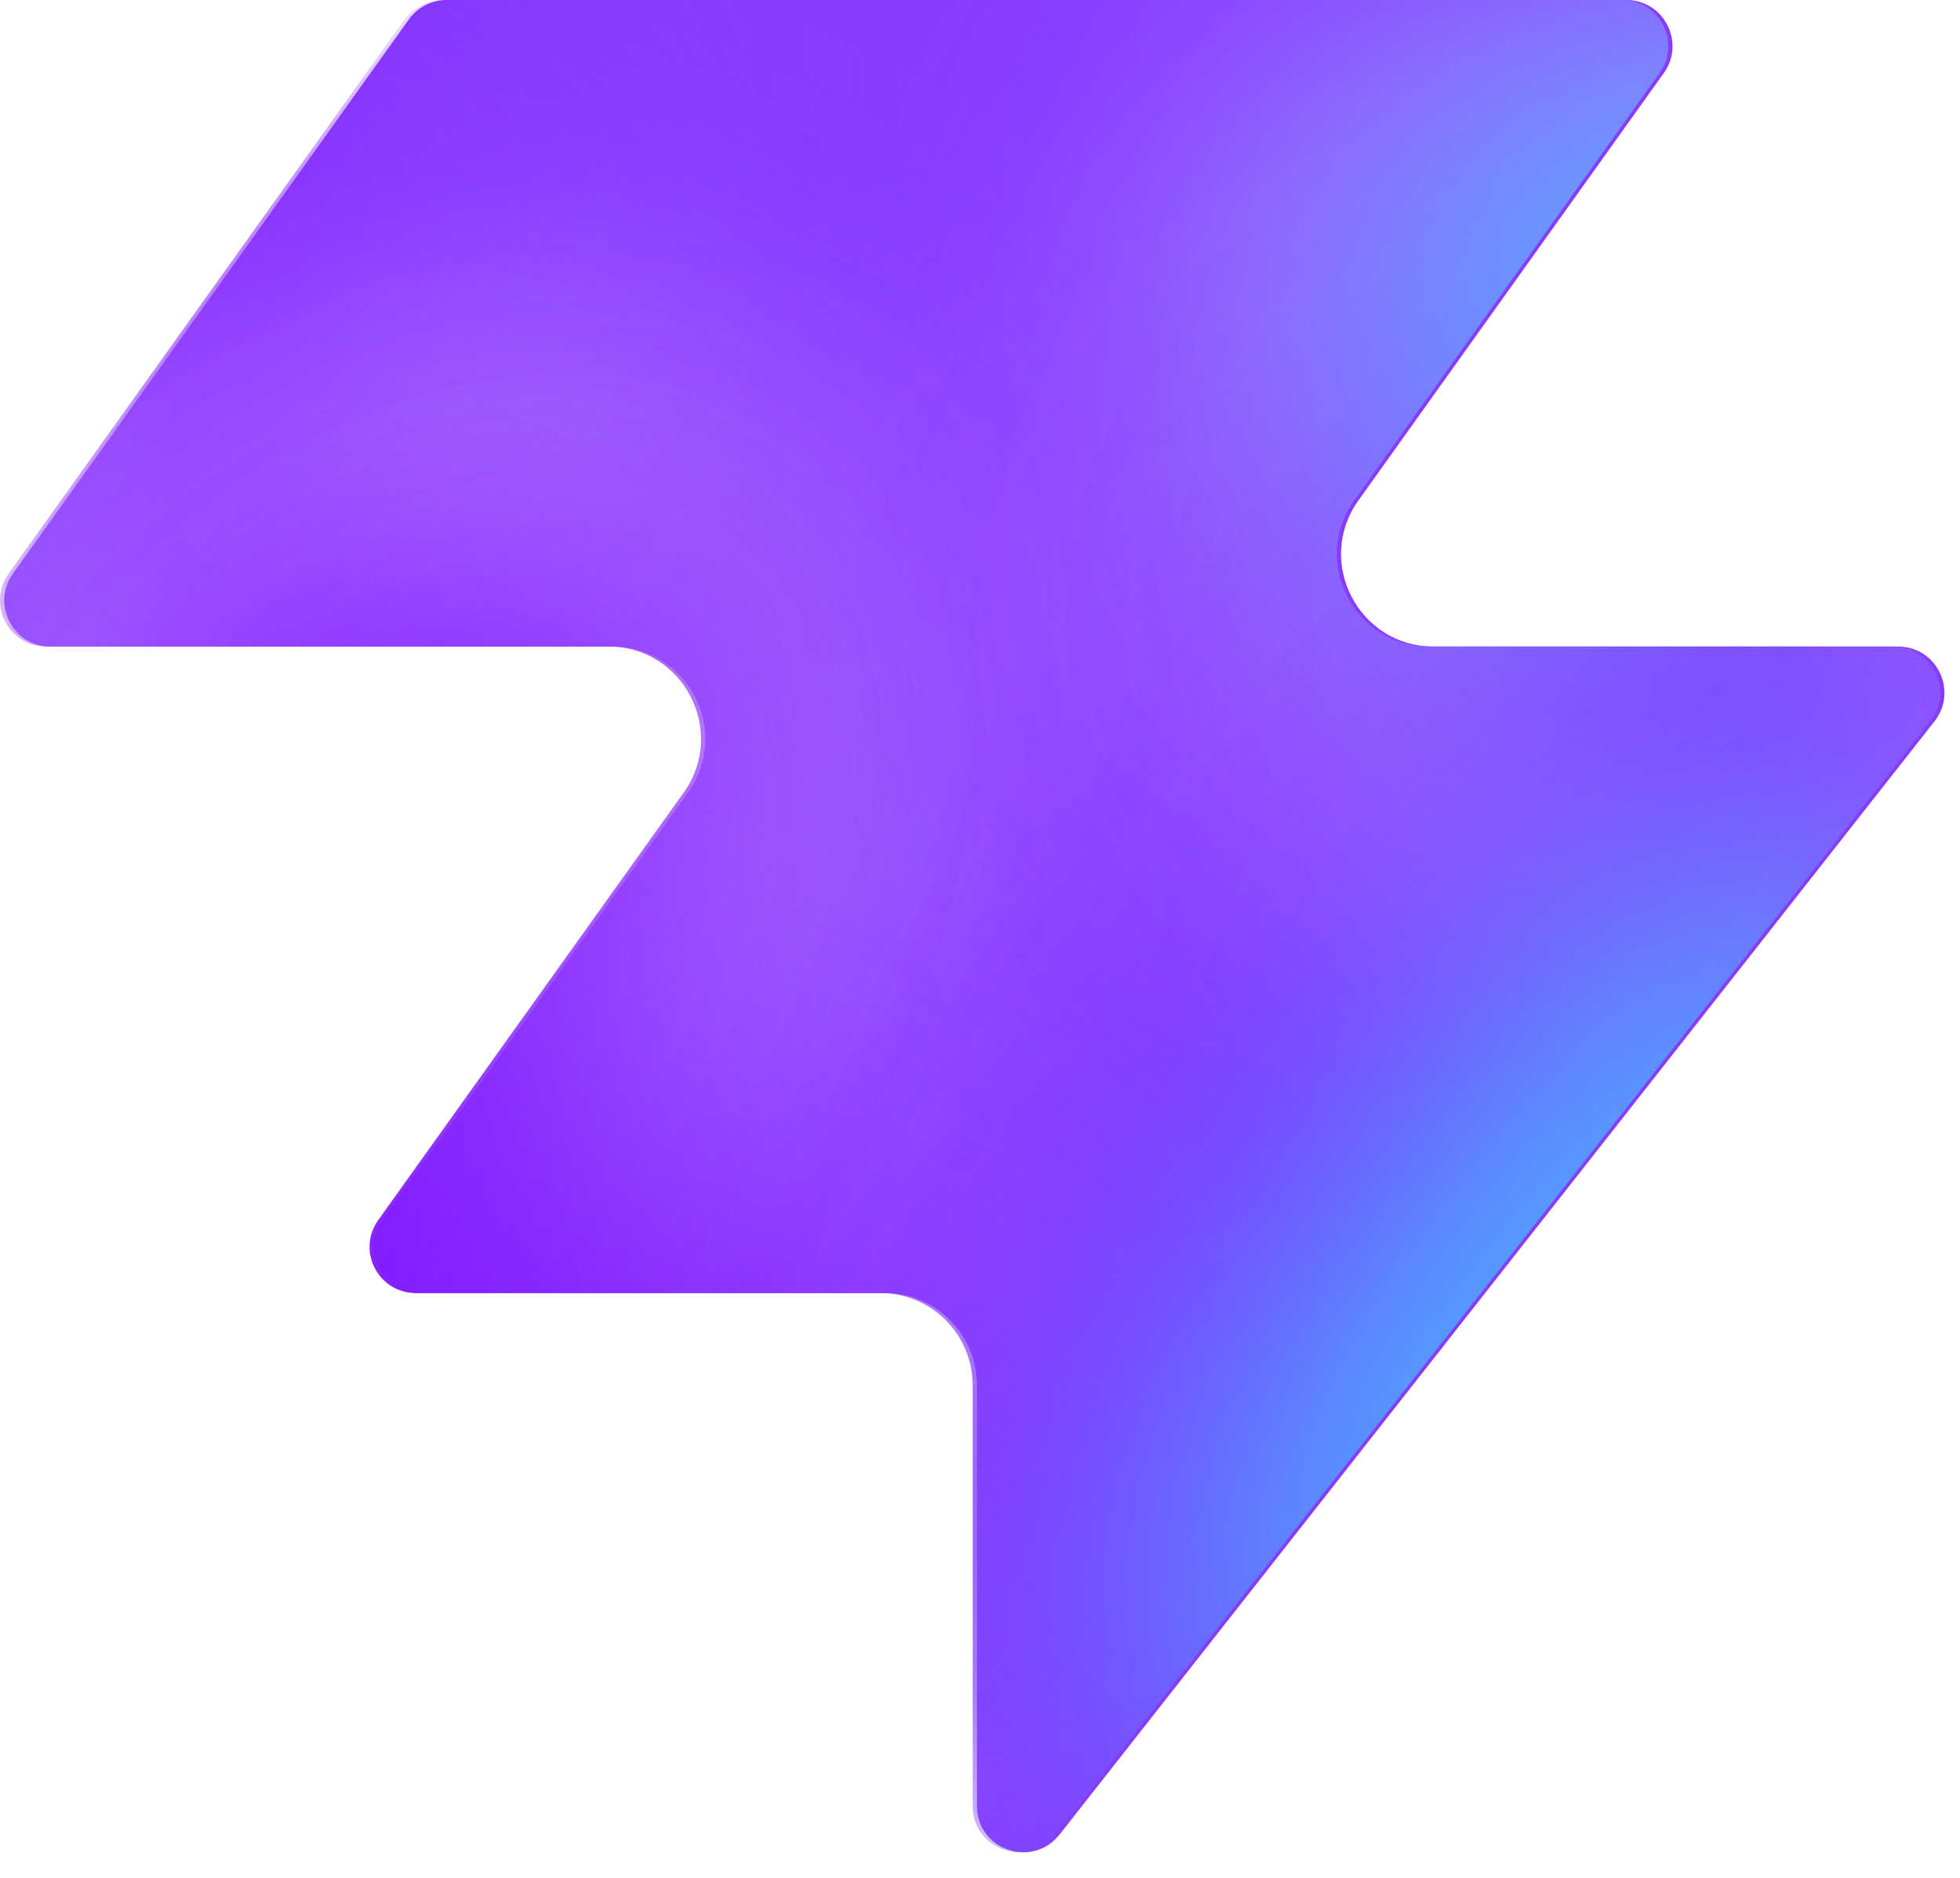
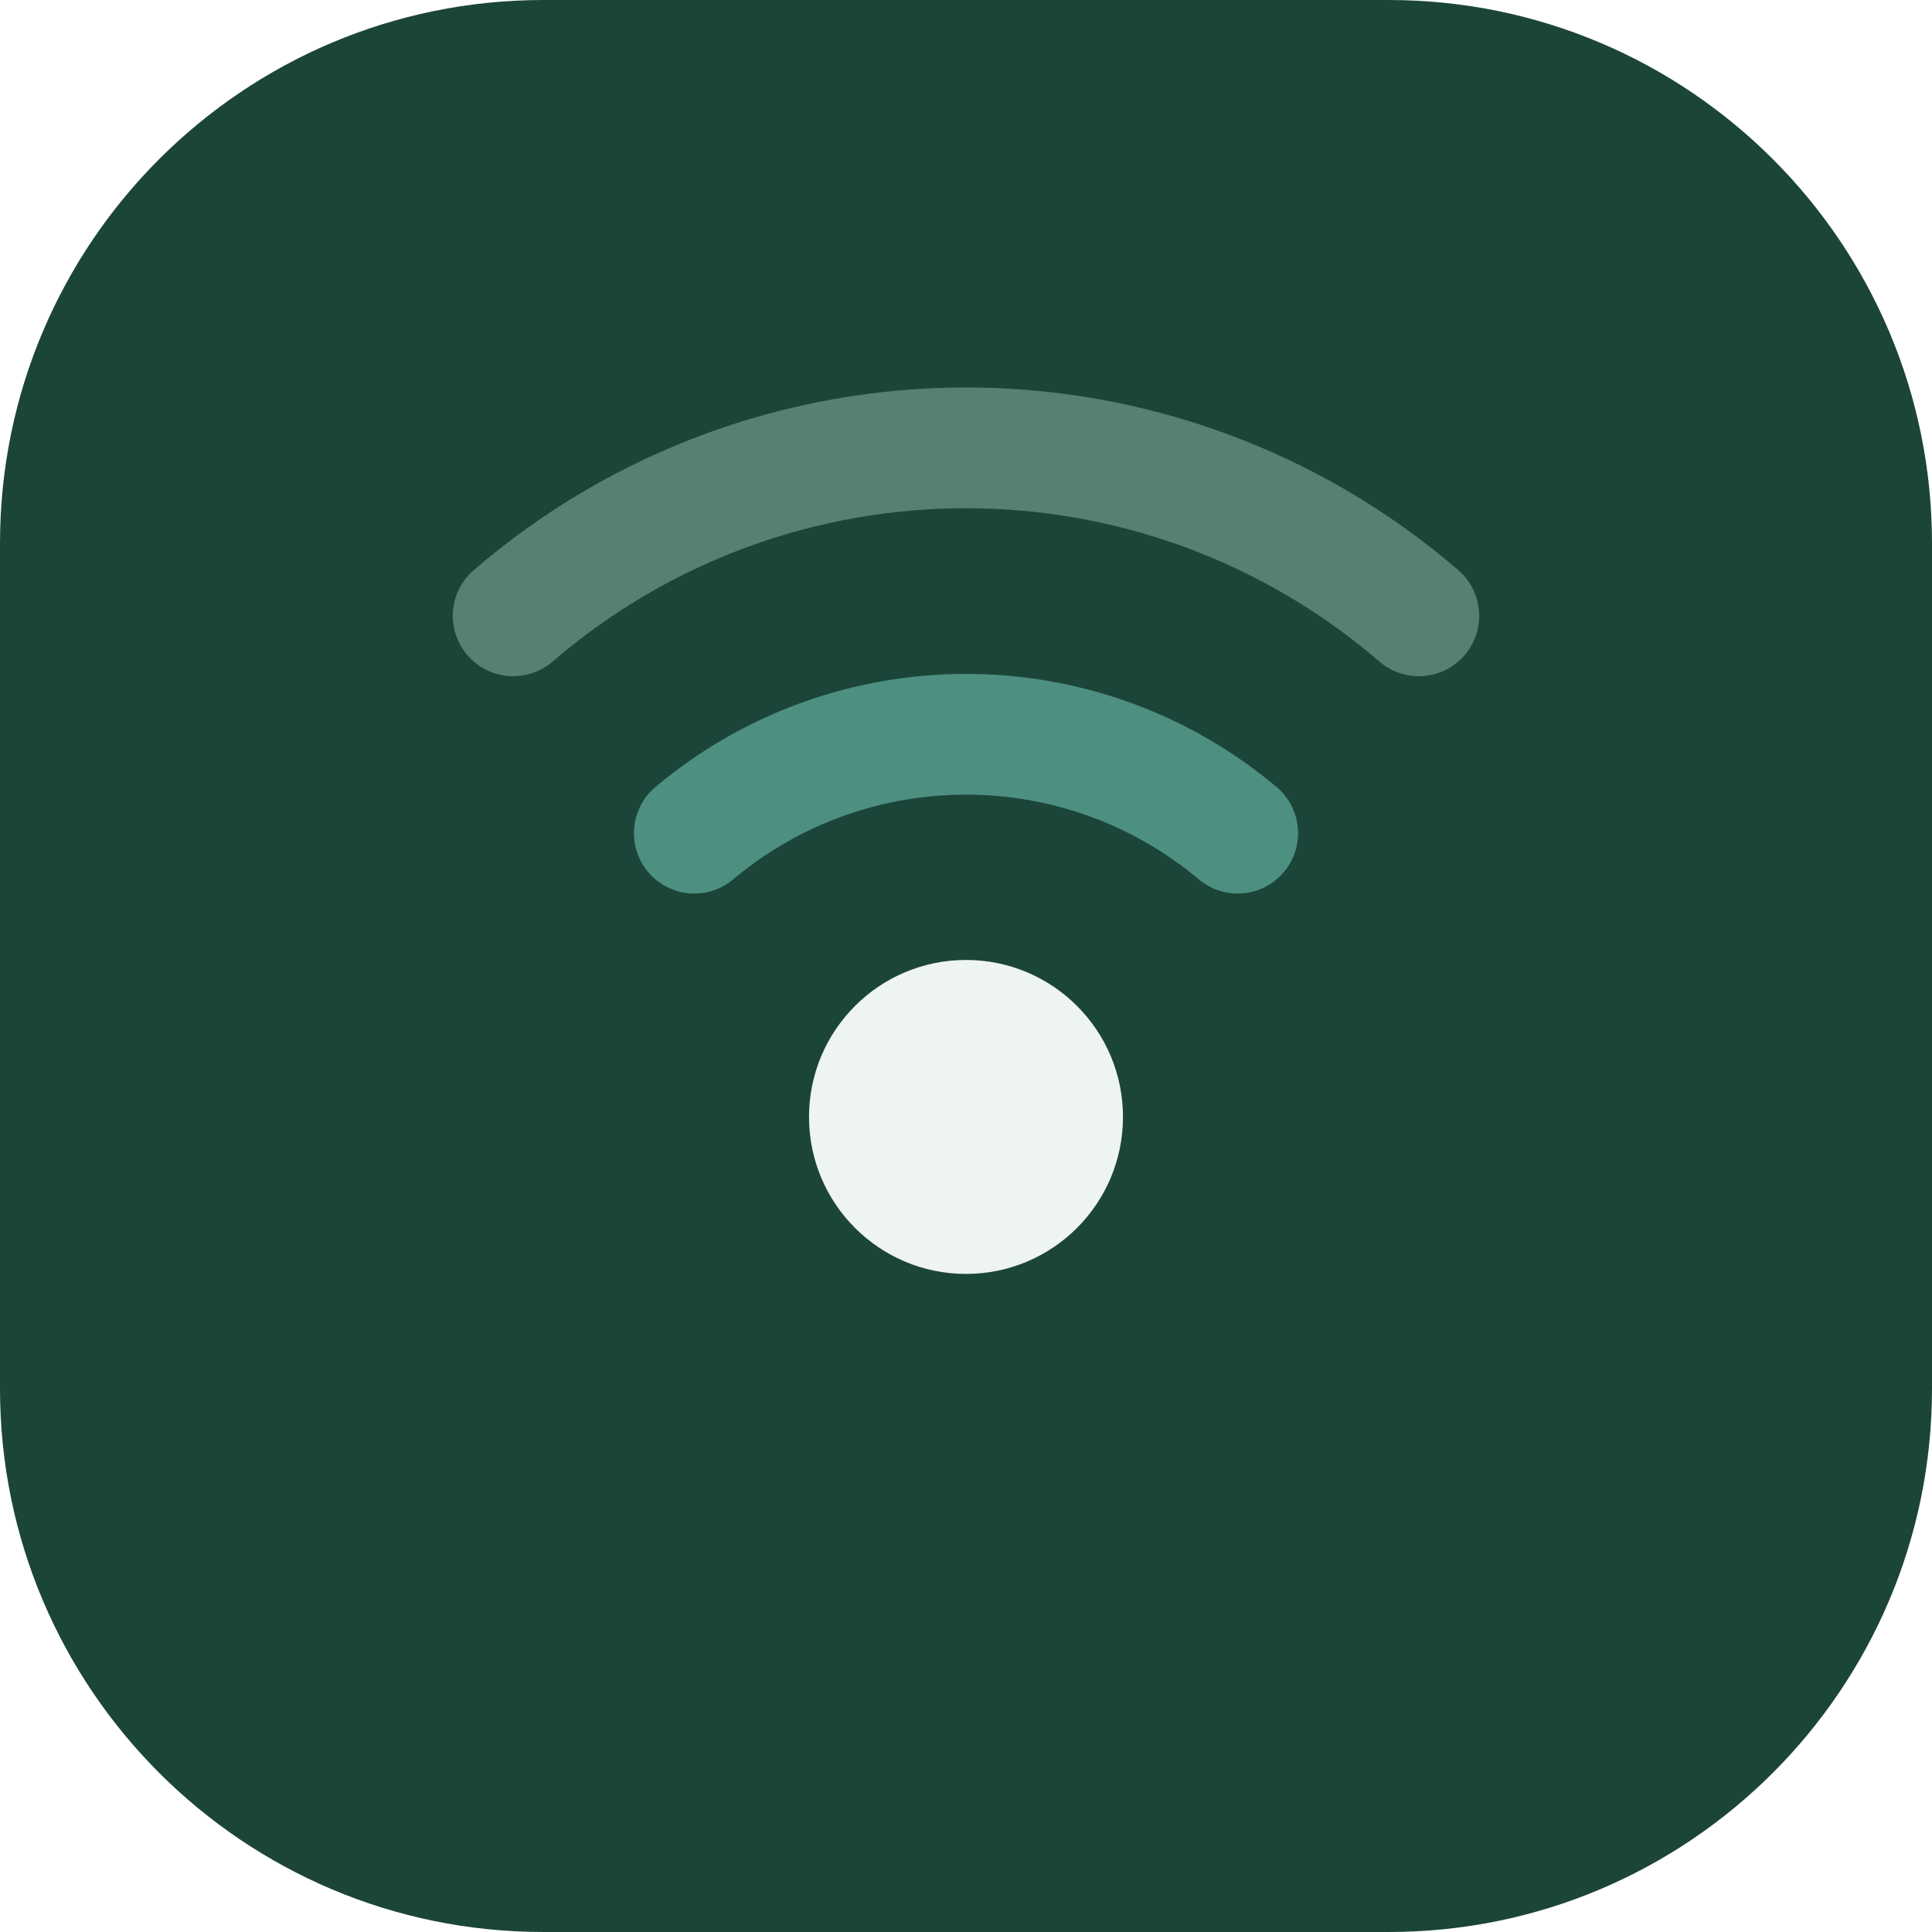
- <svg xmlns="http://www.w3.org/2000/svg" width="48" height="46" fill="none" viewBox="0 0 48 46">
-   <path fill="#863bff" d="M25.946 44.938c-.664.845-2.021.375-2.021-.698V33.937a2.26 2.26 0 0 0-2.262-2.262H10.287c-.92 0-1.456-1.04-.92-1.788l7.48-10.471c1.07-1.497 0-3.578-1.842-3.578H1.237c-.92 0-1.456-1.04-.92-1.788L10.013.474c.214-.297.556-.474.92-.474h28.894c.92 0 1.456 1.04.92 1.788l-7.48 10.471c-1.07 1.498 0 3.579 1.842 3.579h11.377c.943 0 1.473 1.088.89 1.83L25.947 44.94z" style="fill:#863bff;fill:color(display-p3 .525 .23 1);fill-opacity:1" />
-   <mask id="a" width="48" height="46" x="0" y="0" maskUnits="userSpaceOnUse" style="mask-type:alpha">
-     <path fill="#000" d="M25.842 44.938c-.664.844-2.021.375-2.021-.698V33.937a2.26 2.26 0 0 0-2.262-2.262H10.183c-.92 0-1.456-1.04-.92-1.788l7.48-10.471c1.07-1.498 0-3.579-1.842-3.579H1.133c-.92 0-1.456-1.04-.92-1.787L9.91.473c.214-.297.556-.474.92-.474h28.894c.92 0 1.456 1.04.92 1.788l-7.48 10.471c-1.07 1.498 0 3.578 1.842 3.578h11.377c.943 0 1.473 1.088.89 1.832L25.843 44.94z" style="fill:#000;fill-opacity:1" />
-   </mask>
-   <g mask="url(#a)">
-     <g filter="url(#b)">
-       <ellipse cx="5.508" cy="14.704" fill="#ede6ff" rx="5.508" ry="14.704" style="fill:#ede6ff;fill:color(display-p3 .927 .903 1);fill-opacity:1" transform="matrix(.00324 1 1 -.00324 -4.47 31.516)" />
-     </g>
-     <g filter="url(#c)">
-       <ellipse cx="10.399" cy="29.851" fill="#ede6ff" rx="10.399" ry="29.851" style="fill:#ede6ff;fill:color(display-p3 .927 .903 1);fill-opacity:1" transform="matrix(.00324 1 1 -.00324 -39.328 7.883)" />
-     </g>
-     <g filter="url(#d)">
-       <ellipse cx="5.508" cy="30.487" fill="#7e14ff" rx="5.508" ry="30.487" style="fill:#7e14ff;fill:color(display-p3 .492 .077 1);fill-opacity:1" transform="rotate(89.814 -25.913 -14.639)scale(1 -1)" />
-     </g>
-     <g filter="url(#e)">
-       <ellipse cx="5.508" cy="30.599" fill="#7e14ff" rx="5.508" ry="30.599" style="fill:#7e14ff;fill:color(display-p3 .492 .077 1);fill-opacity:1" transform="rotate(89.814 -32.644 -3.334)scale(1 -1)" />
-     </g>
-     <g filter="url(#f)">
-       <ellipse cx="5.508" cy="30.599" fill="#7e14ff" rx="5.508" ry="30.599" style="fill:#7e14ff;fill:color(display-p3 .492 .077 1);fill-opacity:1" transform="matrix(.00324 1 1 -.00324 -34.34 30.47)" />
-     </g>
-     <g filter="url(#g)">
-       <ellipse cx="14.072" cy="22.078" fill="#ede6ff" rx="14.072" ry="22.078" style="fill:#ede6ff;fill:color(display-p3 .927 .903 1);fill-opacity:1" transform="rotate(93.35 24.506 48.493)scale(-1 1)" />
-     </g>
-     <g filter="url(#h)">
-       <ellipse cx="3.47" cy="21.501" fill="#7e14ff" rx="3.47" ry="21.501" style="fill:#7e14ff;fill:color(display-p3 .492 .077 1);fill-opacity:1" transform="rotate(89.009 28.708 47.59)scale(-1 1)" />
-     </g>
-     <g filter="url(#i)">
-       <ellipse cx="3.47" cy="21.501" fill="#7e14ff" rx="3.47" ry="21.501" style="fill:#7e14ff;fill:color(display-p3 .492 .077 1);fill-opacity:1" transform="rotate(89.009 28.708 47.59)scale(-1 1)" />
-     </g>
-     <g filter="url(#j)">
-       <ellipse cx=".387" cy="8.972" fill="#7e14ff" rx="4.407" ry="29.108" style="fill:#7e14ff;fill:color(display-p3 .492 .077 1);fill-opacity:1" transform="rotate(39.51 .387 8.972)" />
-     </g>
-     <g filter="url(#k)">
-       <ellipse cx="47.523" cy="-6.092" fill="#7e14ff" rx="4.407" ry="29.108" style="fill:#7e14ff;fill:color(display-p3 .492 .077 1);fill-opacity:1" transform="rotate(37.892 47.523 -6.092)" />
-     </g>
-     <g filter="url(#l)">
-       <ellipse cx="41.412" cy="6.333" fill="#47bfff" rx="5.971" ry="9.665" style="fill:#47bfff;fill:color(display-p3 .28 .748 1);fill-opacity:1" transform="rotate(37.892 41.412 6.333)" />
-     </g>
-     <g filter="url(#m)">
-       <ellipse cx="-1.879" cy="38.332" fill="#7e14ff" rx="4.407" ry="29.108" style="fill:#7e14ff;fill:color(display-p3 .492 .077 1);fill-opacity:1" transform="rotate(37.892 -1.88 38.332)" />
-     </g>
-     <g filter="url(#n)">
-       <ellipse cx="-1.879" cy="38.332" fill="#7e14ff" rx="4.407" ry="29.108" style="fill:#7e14ff;fill:color(display-p3 .492 .077 1);fill-opacity:1" transform="rotate(37.892 -1.88 38.332)" />
-     </g>
-     <g filter="url(#o)">
-       <ellipse cx="35.651" cy="29.907" fill="#7e14ff" rx="4.407" ry="29.108" style="fill:#7e14ff;fill:color(display-p3 .492 .077 1);fill-opacity:1" transform="rotate(37.892 35.651 29.907)" />
-     </g>
-     <g filter="url(#p)">
-       <ellipse cx="38.418" cy="32.4" fill="#47bfff" rx="5.971" ry="15.297" style="fill:#47bfff;fill:color(display-p3 .28 .748 1);fill-opacity:1" transform="rotate(37.892 38.418 32.4)" />
-     </g>
-   </g>
-   <defs>
-     <filter id="b" width="60.045" height="41.654" x="-19.77" y="16.149" color-interpolation-filters="sRGB" filterUnits="userSpaceOnUse">
-       <feFlood flood-opacity="0" result="BackgroundImageFix" />
-       <feBlend in="SourceGraphic" in2="BackgroundImageFix" result="shape" />
-       <feGaussianBlur result="effect1_foregroundBlur_2002_17158" stdDeviation="7.659" />
-     </filter>
-     <filter id="c" width="90.34" height="51.437" x="-54.613" y="-7.533" color-interpolation-filters="sRGB" filterUnits="userSpaceOnUse">
-       <feFlood flood-opacity="0" result="BackgroundImageFix" />
-       <feBlend in="SourceGraphic" in2="BackgroundImageFix" result="shape" />
-       <feGaussianBlur result="effect1_foregroundBlur_2002_17158" stdDeviation="7.659" />
-     </filter>
-     <filter id="d" width="79.355" height="29.4" x="-49.64" y="2.03" color-interpolation-filters="sRGB" filterUnits="userSpaceOnUse">
-       <feFlood flood-opacity="0" result="BackgroundImageFix" />
-       <feBlend in="SourceGraphic" in2="BackgroundImageFix" result="shape" />
-       <feGaussianBlur result="effect1_foregroundBlur_2002_17158" stdDeviation="4.596" />
-     </filter>
-     <filter id="e" width="79.579" height="29.4" x="-45.045" y="20.029" color-interpolation-filters="sRGB" filterUnits="userSpaceOnUse">
-       <feFlood flood-opacity="0" result="BackgroundImageFix" />
-       <feBlend in="SourceGraphic" in2="BackgroundImageFix" result="shape" />
-       <feGaussianBlur result="effect1_foregroundBlur_2002_17158" stdDeviation="4.596" />
-     </filter>
-     <filter id="f" width="79.579" height="29.4" x="-43.513" y="21.178" color-interpolation-filters="sRGB" filterUnits="userSpaceOnUse">
-       <feFlood flood-opacity="0" result="BackgroundImageFix" />
-       <feBlend in="SourceGraphic" in2="BackgroundImageFix" result="shape" />
-       <feGaussianBlur result="effect1_foregroundBlur_2002_17158" stdDeviation="4.596" />
-     </filter>
-     <filter id="g" width="74.749" height="58.852" x="15.756" y="-17.901" color-interpolation-filters="sRGB" filterUnits="userSpaceOnUse">
-       <feFlood flood-opacity="0" result="BackgroundImageFix" />
-       <feBlend in="SourceGraphic" in2="BackgroundImageFix" result="shape" />
-       <feGaussianBlur result="effect1_foregroundBlur_2002_17158" stdDeviation="7.659" />
-     </filter>
-     <filter id="h" width="61.377" height="25.362" x="23.548" y="2.284" color-interpolation-filters="sRGB" filterUnits="userSpaceOnUse">
-       <feFlood flood-opacity="0" result="BackgroundImageFix" />
-       <feBlend in="SourceGraphic" in2="BackgroundImageFix" result="shape" />
-       <feGaussianBlur result="effect1_foregroundBlur_2002_17158" stdDeviation="4.596" />
-     </filter>
-     <filter id="i" width="61.377" height="25.362" x="23.548" y="2.284" color-interpolation-filters="sRGB" filterUnits="userSpaceOnUse">
-       <feFlood flood-opacity="0" result="BackgroundImageFix" />
-       <feBlend in="SourceGraphic" in2="BackgroundImageFix" result="shape" />
-       <feGaussianBlur result="effect1_foregroundBlur_2002_17158" stdDeviation="4.596" />
-     </filter>
-     <filter id="j" width="56.045" height="63.649" x="-27.636" y="-22.853" color-interpolation-filters="sRGB" filterUnits="userSpaceOnUse">
-       <feFlood flood-opacity="0" result="BackgroundImageFix" />
-       <feBlend in="SourceGraphic" in2="BackgroundImageFix" result="shape" />
-       <feGaussianBlur result="effect1_foregroundBlur_2002_17158" stdDeviation="4.596" />
-     </filter>
-     <filter id="k" width="54.814" height="64.646" x="20.116" y="-38.415" color-interpolation-filters="sRGB" filterUnits="userSpaceOnUse">
-       <feFlood flood-opacity="0" result="BackgroundImageFix" />
-       <feBlend in="SourceGraphic" in2="BackgroundImageFix" result="shape" />
-       <feGaussianBlur result="effect1_foregroundBlur_2002_17158" stdDeviation="4.596" />
-     </filter>
-     <filter id="l" width="33.541" height="35.313" x="24.641" y="-11.323" color-interpolation-filters="sRGB" filterUnits="userSpaceOnUse">
-       <feFlood flood-opacity="0" result="BackgroundImageFix" />
-       <feBlend in="SourceGraphic" in2="BackgroundImageFix" result="shape" />
-       <feGaussianBlur result="effect1_foregroundBlur_2002_17158" stdDeviation="4.596" />
-     </filter>
-     <filter id="m" width="54.814" height="64.646" x="-29.286" y="6.009" color-interpolation-filters="sRGB" filterUnits="userSpaceOnUse">
-       <feFlood flood-opacity="0" result="BackgroundImageFix" />
-       <feBlend in="SourceGraphic" in2="BackgroundImageFix" result="shape" />
-       <feGaussianBlur result="effect1_foregroundBlur_2002_17158" stdDeviation="4.596" />
-     </filter>
-     <filter id="n" width="54.814" height="64.646" x="-29.286" y="6.009" color-interpolation-filters="sRGB" filterUnits="userSpaceOnUse">
-       <feFlood flood-opacity="0" result="BackgroundImageFix" />
-       <feBlend in="SourceGraphic" in2="BackgroundImageFix" result="shape" />
-       <feGaussianBlur result="effect1_foregroundBlur_2002_17158" stdDeviation="4.596" />
-     </filter>
-     <filter id="o" width="54.814" height="64.646" x="8.244" y="-2.416" color-interpolation-filters="sRGB" filterUnits="userSpaceOnUse">
-       <feFlood flood-opacity="0" result="BackgroundImageFix" />
-       <feBlend in="SourceGraphic" in2="BackgroundImageFix" result="shape" />
-       <feGaussianBlur result="effect1_foregroundBlur_2002_17158" stdDeviation="4.596" />
-     </filter>
-     <filter id="p" width="39.409" height="43.623" x="18.713" y="10.588" color-interpolation-filters="sRGB" filterUnits="userSpaceOnUse">
-       <feFlood flood-opacity="0" result="BackgroundImageFix" />
-       <feBlend in="SourceGraphic" in2="BackgroundImageFix" result="shape" />
-       <feGaussianBlur result="effect1_foregroundBlur_2002_17158" stdDeviation="4.596" />
-     </filter>
-   </defs>
+ <svg xmlns="http://www.w3.org/2000/svg" viewBox="0 0 32 32">
+   <rect width="32" height="32" rx="9" fill="#1c4539" />
+   <path d="M8.5 10.2a11.5 11.5 0 0 1 15 0" stroke="#83b1a2" stroke-width="2" stroke-linecap="round" fill="none" opacity="0.55" />
+   <path d="M11.5 13.8a7 7 0 0 1 9 0" stroke="#4d8f80" stroke-width="2" stroke-linecap="round" fill="none" />
+   <circle cx="16" cy="18.5" r="2.6" fill="#eef4f2" />
</svg>
